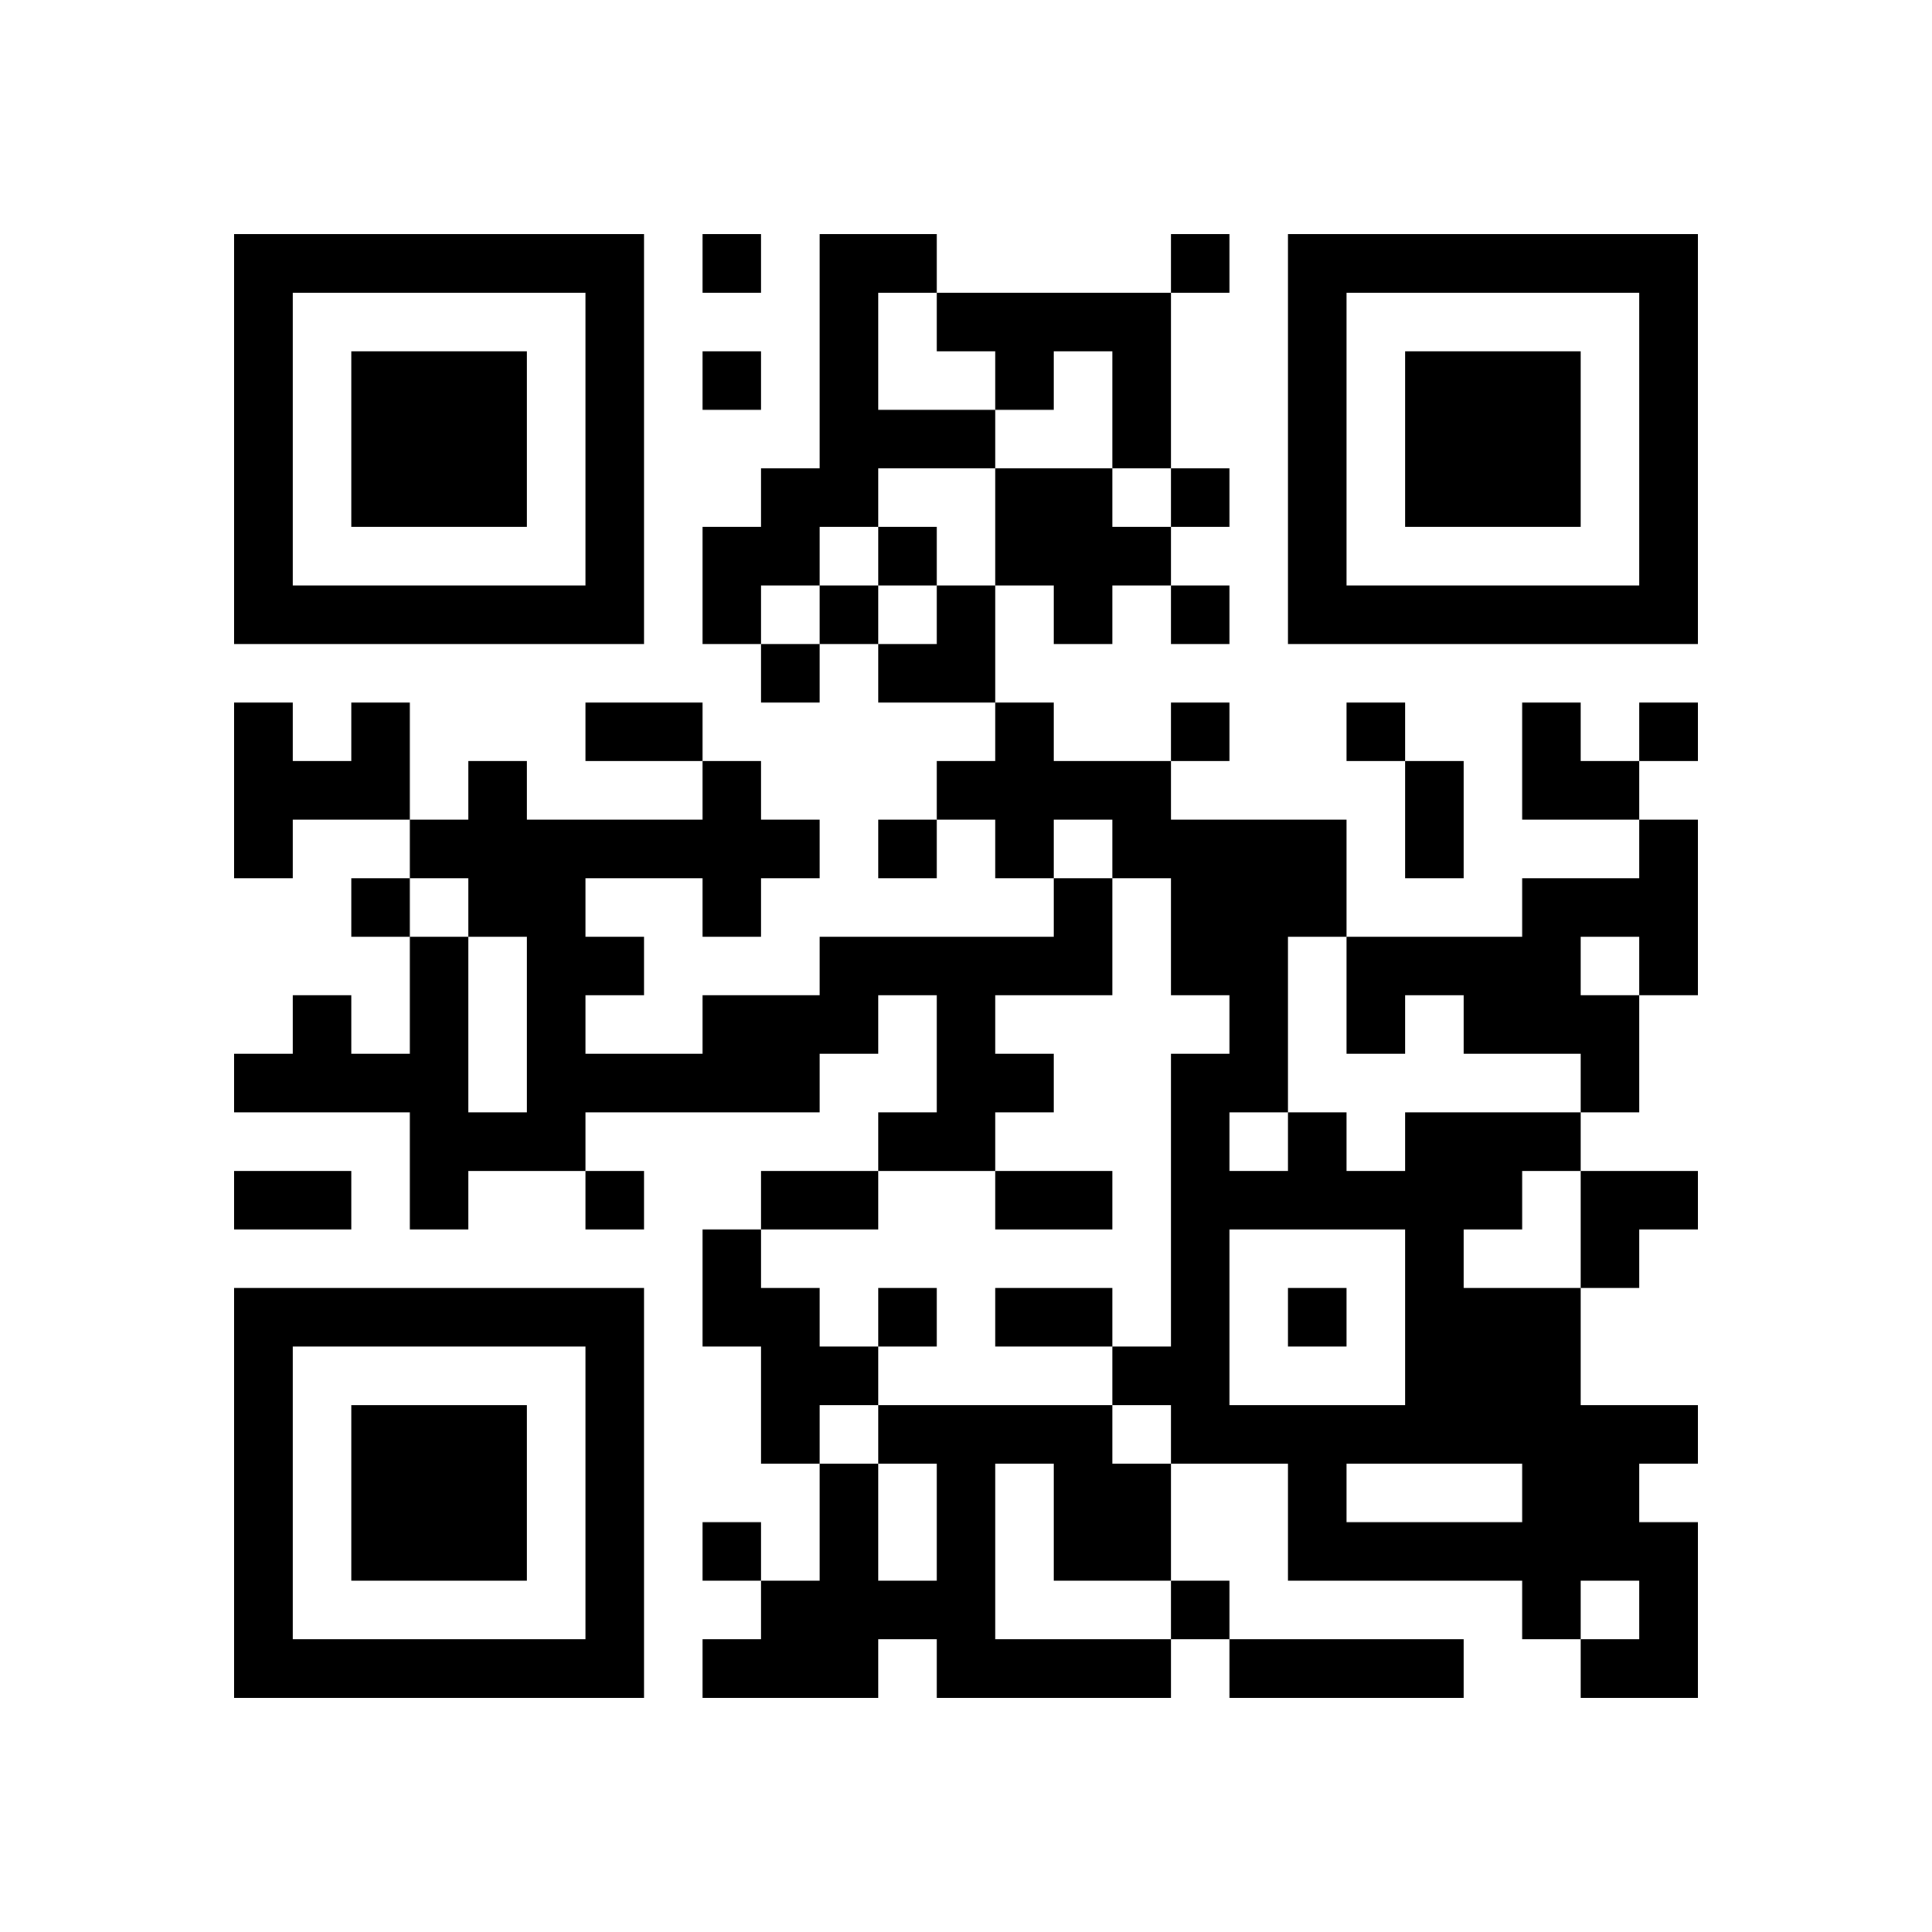
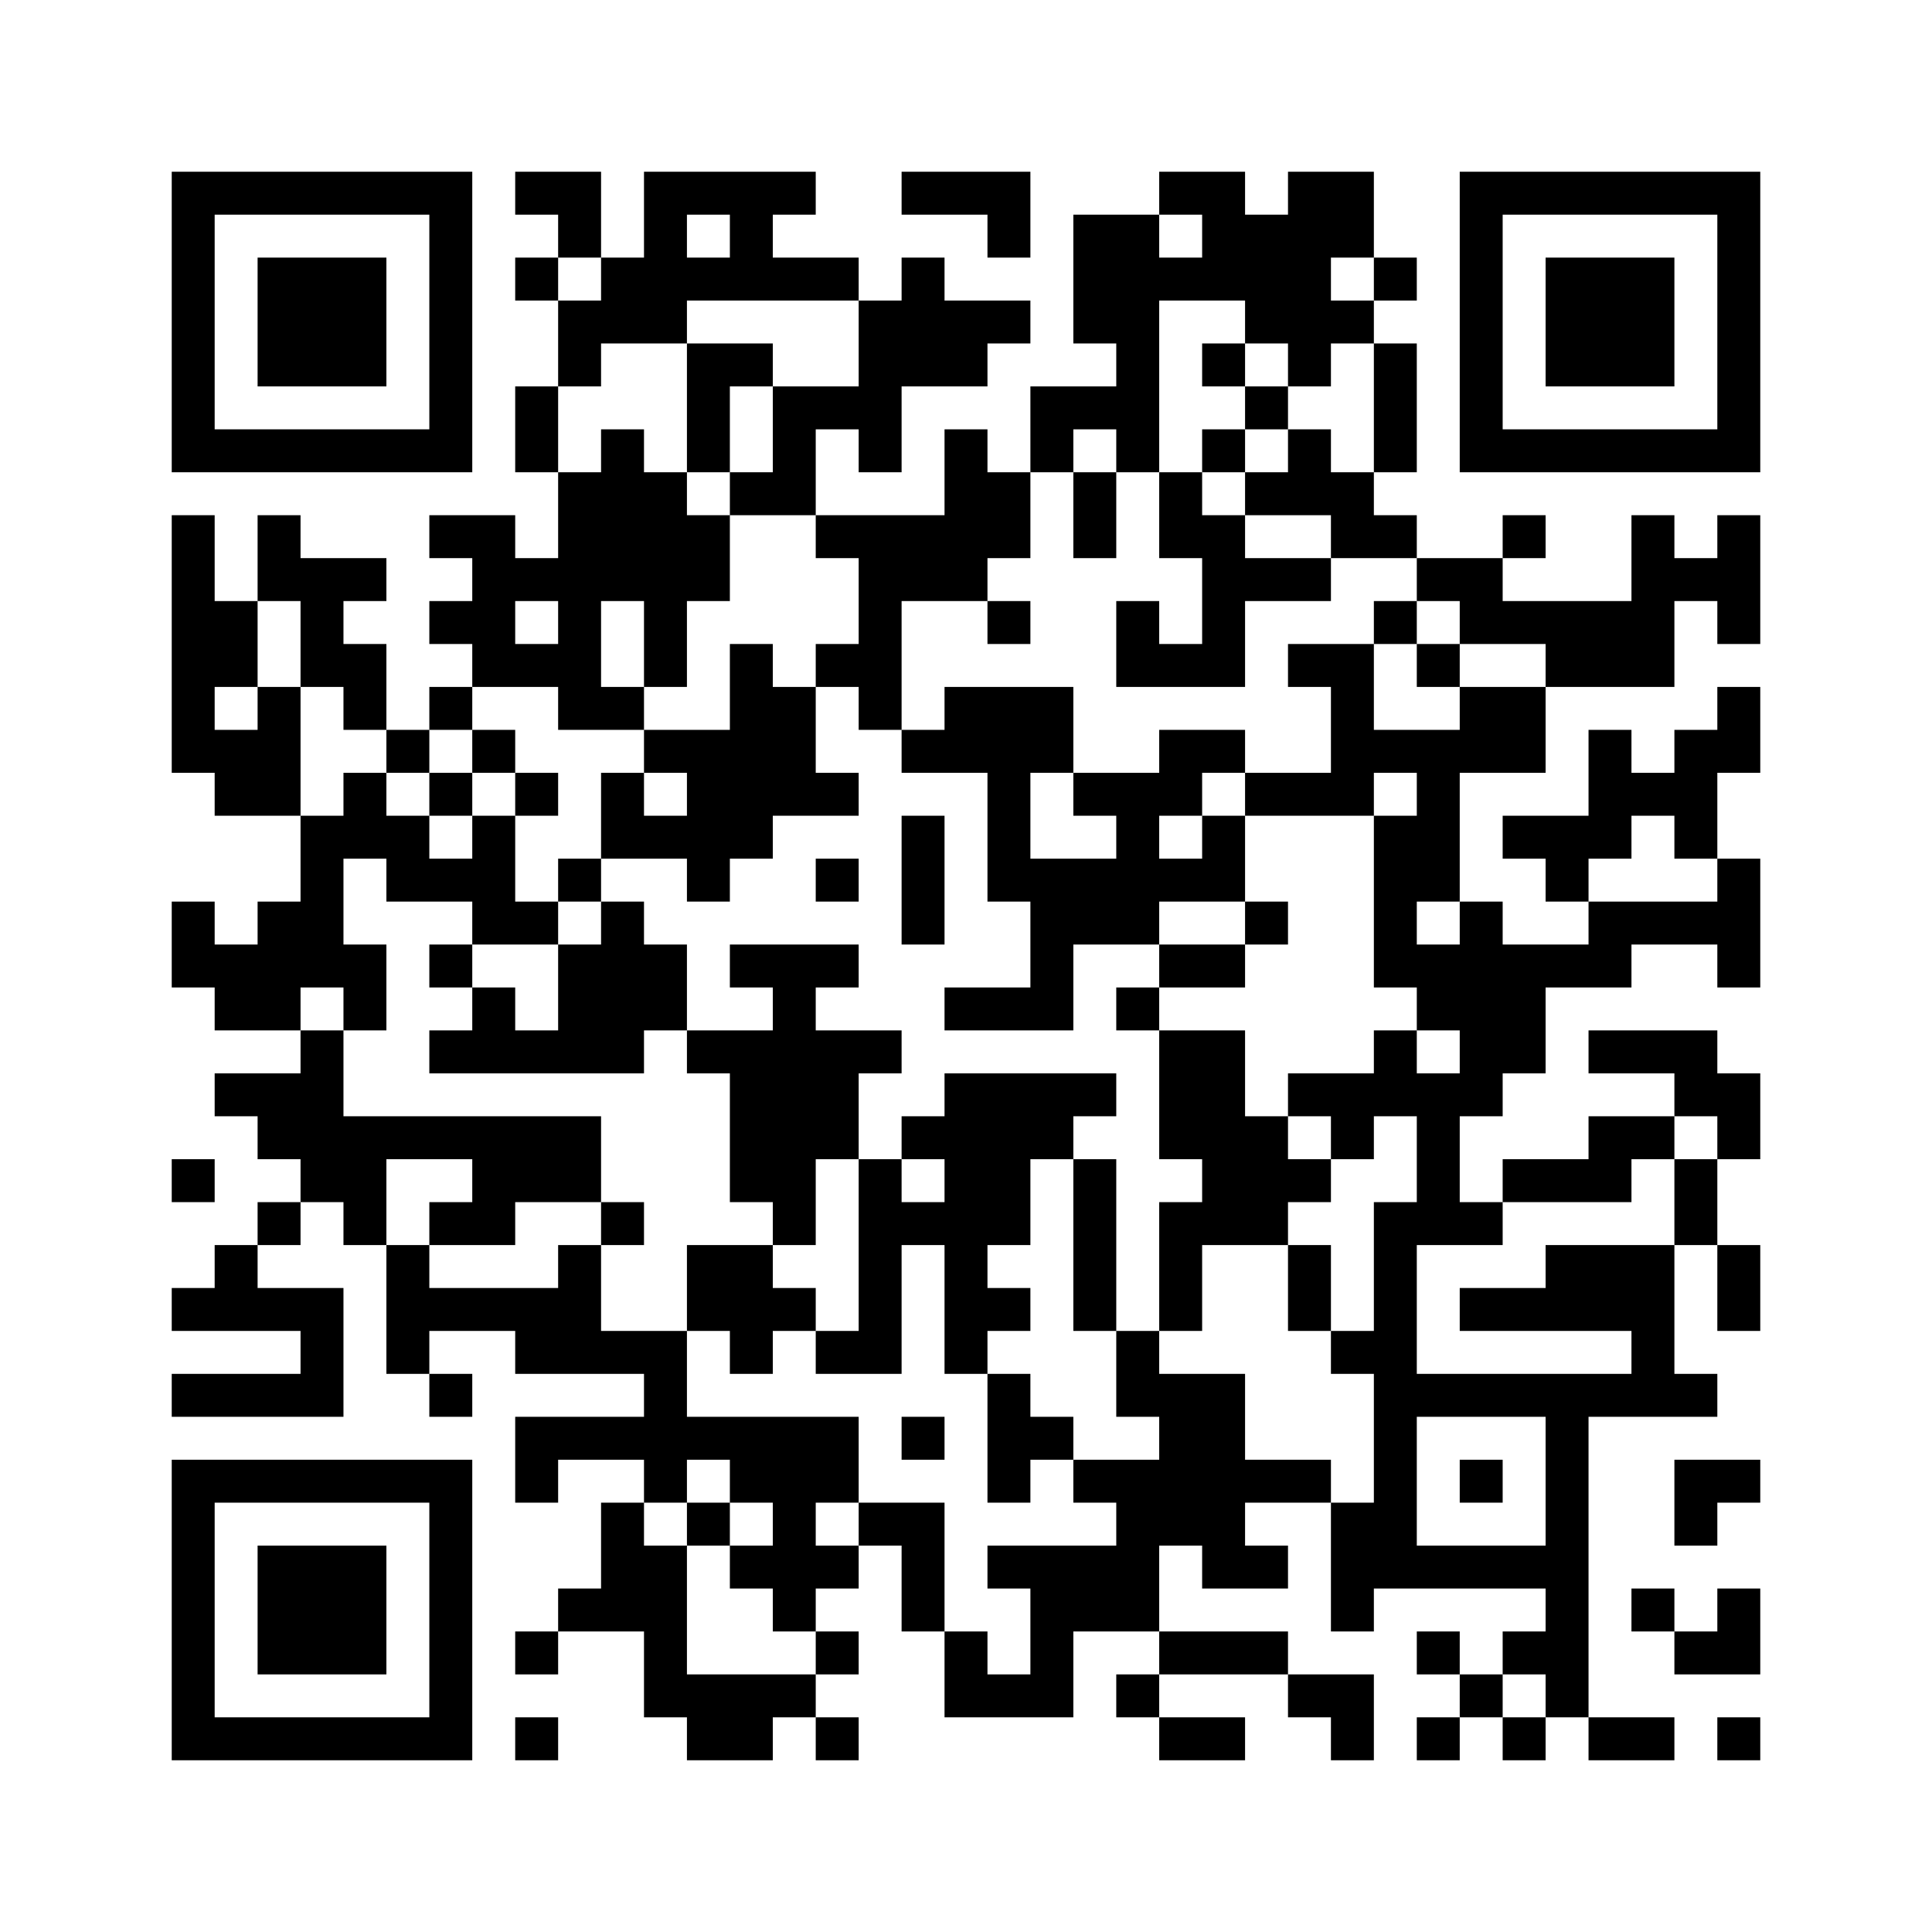
- <svg xmlns="http://www.w3.org/2000/svg" width="33mm" height="33mm" version="1.1" viewBox="0 0 33 33">
-   <path d="M4,4H5V5H4zM5,4H6V5H5zM6,4H7V5H6zM7,4H8V5H7zM8,4H9V5H8zM9,4H10V5H9zM10,4H11V5H10zM12,4H13V5H12zM14,4H15V5H14zM15,4H16V5H15zM20,4H21V5H20zM22,4H23V5H22zM23,4H24V5H23zM24,4H25V5H24zM25,4H26V5H25zM26,4H27V5H26zM27,4H28V5H27zM28,4H29V5H28zM4,5H5V6H4zM10,5H11V6H10zM14,5H15V6H14zM16,5H17V6H16zM17,5H18V6H17zM18,5H19V6H18zM19,5H20V6H19zM22,5H23V6H22zM28,5H29V6H28zM4,6H5V7H4zM6,6H7V7H6zM7,6H8V7H7zM8,6H9V7H8zM10,6H11V7H10zM12,6H13V7H12zM14,6H15V7H14zM17,6H18V7H17zM19,6H20V7H19zM22,6H23V7H22zM24,6H25V7H24zM25,6H26V7H25zM26,6H27V7H26zM28,6H29V7H28zM4,7H5V8H4zM6,7H7V8H6zM7,7H8V8H7zM8,7H9V8H8zM10,7H11V8H10zM14,7H15V8H14zM15,7H16V8H15zM16,7H17V8H16zM19,7H20V8H19zM22,7H23V8H22zM24,7H25V8H24zM25,7H26V8H25zM26,7H27V8H26zM28,7H29V8H28zM4,8H5V9H4zM6,8H7V9H6zM7,8H8V9H7zM8,8H9V9H8zM10,8H11V9H10zM13,8H14V9H13zM14,8H15V9H14zM17,8H18V9H17zM18,8H19V9H18zM20,8H21V9H20zM22,8H23V9H22zM24,8H25V9H24zM25,8H26V9H25zM26,8H27V9H26zM28,8H29V9H28zM4,9H5V10H4zM10,9H11V10H10zM12,9H13V10H12zM13,9H14V10H13zM15,9H16V10H15zM17,9H18V10H17zM18,9H19V10H18zM19,9H20V10H19zM22,9H23V10H22zM28,9H29V10H28zM4,10H5V11H4zM5,10H6V11H5zM6,10H7V11H6zM7,10H8V11H7zM8,10H9V11H8zM9,10H10V11H9zM10,10H11V11H10zM12,10H13V11H12zM14,10H15V11H14zM16,10H17V11H16zM18,10H19V11H18zM20,10H21V11H20zM22,10H23V11H22zM23,10H24V11H23zM24,10H25V11H24zM25,10H26V11H25zM26,10H27V11H26zM27,10H28V11H27zM28,10H29V11H28zM13,11H14V12H13zM15,11H16V12H15zM16,11H17V12H16zM4,12H5V13H4zM6,12H7V13H6zM10,12H11V13H10zM11,12H12V13H11zM17,12H18V13H17zM20,12H21V13H20zM23,12H24V13H23zM26,12H27V13H26zM28,12H29V13H28zM4,13H5V14H4zM5,13H6V14H5zM6,13H7V14H6zM8,13H9V14H8zM12,13H13V14H12zM16,13H17V14H16zM17,13H18V14H17zM18,13H19V14H18zM19,13H20V14H19zM24,13H25V14H24zM26,13H27V14H26zM27,13H28V14H27zM4,14H5V15H4zM7,14H8V15H7zM8,14H9V15H8zM9,14H10V15H9zM10,14H11V15H10zM11,14H12V15H11zM12,14H13V15H12zM13,14H14V15H13zM15,14H16V15H15zM17,14H18V15H17zM19,14H20V15H19zM20,14H21V15H20zM21,14H22V15H21zM22,14H23V15H22zM24,14H25V15H24zM28,14H29V15H28zM6,15H7V16H6zM8,15H9V16H8zM9,15H10V16H9zM12,15H13V16H12zM18,15H19V16H18zM20,15H21V16H20zM21,15H22V16H21zM22,15H23V16H22zM26,15H27V16H26zM27,15H28V16H27zM28,15H29V16H28zM7,16H8V17H7zM9,16H10V17H9zM10,16H11V17H10zM14,16H15V17H14zM15,16H16V17H15zM16,16H17V17H16zM17,16H18V17H17zM18,16H19V17H18zM20,16H21V17H20zM21,16H22V17H21zM23,16H24V17H23zM24,16H25V17H24zM25,16H26V17H25zM26,16H27V17H26zM28,16H29V17H28zM5,17H6V18H5zM7,17H8V18H7zM9,17H10V18H9zM12,17H13V18H12zM13,17H14V18H13zM14,17H15V18H14zM16,17H17V18H16zM21,17H22V18H21zM23,17H24V18H23zM25,17H26V18H25zM26,17H27V18H26zM27,17H28V18H27zM4,18H5V19H4zM5,18H6V19H5zM6,18H7V19H6zM7,18H8V19H7zM9,18H10V19H9zM10,18H11V19H10zM11,18H12V19H11zM12,18H13V19H12zM13,18H14V19H13zM16,18H17V19H16zM17,18H18V19H17zM20,18H21V19H20zM21,18H22V19H21zM27,18H28V19H27zM7,19H8V20H7zM8,19H9V20H8zM9,19H10V20H9zM15,19H16V20H15zM16,19H17V20H16zM20,19H21V20H20zM22,19H23V20H22zM24,19H25V20H24zM25,19H26V20H25zM26,19H27V20H26zM4,20H5V21H4zM5,20H6V21H5zM7,20H8V21H7zM10,20H11V21H10zM13,20H14V21H13zM14,20H15V21H14zM17,20H18V21H17zM18,20H19V21H18zM20,20H21V21H20zM21,20H22V21H21zM22,20H23V21H22zM23,20H24V21H23zM24,20H25V21H24zM25,20H26V21H25zM27,20H28V21H27zM28,20H29V21H28zM12,21H13V22H12zM20,21H21V22H20zM24,21H25V22H24zM27,21H28V22H27zM4,22H5V23H4zM5,22H6V23H5zM6,22H7V23H6zM7,22H8V23H7zM8,22H9V23H8zM9,22H10V23H9zM10,22H11V23H10zM12,22H13V23H12zM13,22H14V23H13zM15,22H16V23H15zM17,22H18V23H17zM18,22H19V23H18zM20,22H21V23H20zM22,22H23V23H22zM24,22H25V23H24zM25,22H26V23H25zM26,22H27V23H26zM4,23H5V24H4zM10,23H11V24H10zM13,23H14V24H13zM14,23H15V24H14zM19,23H20V24H19zM20,23H21V24H20zM24,23H25V24H24zM25,23H26V24H25zM26,23H27V24H26zM4,24H5V25H4zM6,24H7V25H6zM7,24H8V25H7zM8,24H9V25H8zM10,24H11V25H10zM13,24H14V25H13zM15,24H16V25H15zM16,24H17V25H16zM17,24H18V25H17zM18,24H19V25H18zM20,24H21V25H20zM21,24H22V25H21zM22,24H23V25H22zM23,24H24V25H23zM24,24H25V25H24zM25,24H26V25H25zM26,24H27V25H26zM27,24H28V25H27zM28,24H29V25H28zM4,25H5V26H4zM6,25H7V26H6zM7,25H8V26H7zM8,25H9V26H8zM10,25H11V26H10zM14,25H15V26H14zM16,25H17V26H16zM18,25H19V26H18zM19,25H20V26H19zM22,25H23V26H22zM26,25H27V26H26zM27,25H28V26H27zM4,26H5V27H4zM6,26H7V27H6zM7,26H8V27H7zM8,26H9V27H8zM10,26H11V27H10zM12,26H13V27H12zM14,26H15V27H14zM16,26H17V27H16zM18,26H19V27H18zM19,26H20V27H19zM22,26H23V27H22zM23,26H24V27H23zM24,26H25V27H24zM25,26H26V27H25zM26,26H27V27H26zM27,26H28V27H27zM28,26H29V27H28zM4,27H5V28H4zM10,27H11V28H10zM13,27H14V28H13zM14,27H15V28H14zM15,27H16V28H15zM16,27H17V28H16zM20,27H21V28H20zM26,27H27V28H26zM28,27H29V28H28zM4,28H5V29H4zM5,28H6V29H5zM6,28H7V29H6zM7,28H8V29H7zM8,28H9V29H8zM9,28H10V29H9zM10,28H11V29H10zM12,28H13V29H12zM13,28H14V29H13zM14,28H15V29H14zM16,28H17V29H16zM17,28H18V29H17zM18,28H19V29H18zM19,28H20V29H19zM21,28H22V29H21zM22,28H23V29H22zM23,28H24V29H23zM24,28H25V29H24zM27,28H28V29H27zM28,28H29V29H28z" id="qr-path" fill="#000000" fill-opacity="1" fill-rule="nonzero" stroke="none" />
+ <svg xmlns="http://www.w3.org/2000/svg" width="45mm" height="45mm" version="1.1" viewBox="0 0 45 45">
+   <path d="M4,4H5V5H4zM5,4H6V5H5zM6,4H7V5H6zM7,4H8V5H7zM8,4H9V5H8zM9,4H10V5H9zM10,4H11V5H10zM12,4H13V5H12zM13,4H14V5H13zM15,4H16V5H15zM16,4H17V5H16zM17,4H18V5H17zM18,4H19V5H18zM21,4H22V5H21zM22,4H23V5H22zM23,4H24V5H23zM27,4H28V5H27zM28,4H29V5H28zM30,4H31V5H30zM31,4H32V5H31zM34,4H35V5H34zM35,4H36V5H35zM36,4H37V5H36zM37,4H38V5H37zM38,4H39V5H38zM39,4H40V5H39zM40,4H41V5H40zM4,5H5V6H4zM10,5H11V6H10zM13,5H14V6H13zM15,5H16V6H15zM17,5H18V6H17zM23,5H24V6H23zM25,5H26V6H25zM26,5H27V6H26zM28,5H29V6H28zM29,5H30V6H29zM30,5H31V6H30zM31,5H32V6H31zM34,5H35V6H34zM40,5H41V6H40zM4,6H5V7H4zM6,6H7V7H6zM7,6H8V7H7zM8,6H9V7H8zM10,6H11V7H10zM12,6H13V7H12zM14,6H15V7H14zM15,6H16V7H15zM16,6H17V7H16zM17,6H18V7H17zM18,6H19V7H18zM19,6H20V7H19zM21,6H22V7H21zM25,6H26V7H25zM26,6H27V7H26zM27,6H28V7H27zM28,6H29V7H28zM29,6H30V7H29zM30,6H31V7H30zM32,6H33V7H32zM34,6H35V7H34zM36,6H37V7H36zM37,6H38V7H37zM38,6H39V7H38zM40,6H41V7H40zM4,7H5V8H4zM6,7H7V8H6zM7,7H8V8H7zM8,7H9V8H8zM10,7H11V8H10zM13,7H14V8H13zM14,7H15V8H14zM15,7H16V8H15zM20,7H21V8H20zM21,7H22V8H21zM22,7H23V8H22zM23,7H24V8H23zM25,7H26V8H25zM26,7H27V8H26zM29,7H30V8H29zM30,7H31V8H30zM31,7H32V8H31zM34,7H35V8H34zM36,7H37V8H36zM37,7H38V8H37zM38,7H39V8H38zM40,7H41V8H40zM4,8H5V9H4zM6,8H7V9H6zM7,8H8V9H7zM8,8H9V9H8zM10,8H11V9H10zM13,8H14V9H13zM16,8H17V9H16zM17,8H18V9H17zM20,8H21V9H20zM21,8H22V9H21zM22,8H23V9H22zM26,8H27V9H26zM28,8H29V9H28zM30,8H31V9H30zM32,8H33V9H32zM34,8H35V9H34zM36,8H37V9H36zM37,8H38V9H37zM38,8H39V9H38zM40,8H41V9H40zM4,9H5V10H4zM10,9H11V10H10zM12,9H13V10H12zM16,9H17V10H16zM18,9H19V10H18zM19,9H20V10H19zM20,9H21V10H20zM24,9H25V10H24zM25,9H26V10H25zM26,9H27V10H26zM29,9H30V10H29zM32,9H33V10H32zM34,9H35V10H34zM40,9H41V10H40zM4,10H5V11H4zM5,10H6V11H5zM6,10H7V11H6zM7,10H8V11H7zM8,10H9V11H8zM9,10H10V11H9zM10,10H11V11H10zM12,10H13V11H12zM14,10H15V11H14zM16,10H17V11H16zM18,10H19V11H18zM20,10H21V11H20zM22,10H23V11H22zM24,10H25V11H24zM26,10H27V11H26zM28,10H29V11H28zM30,10H31V11H30zM32,10H33V11H32zM34,10H35V11H34zM35,10H36V11H35zM36,10H37V11H36zM37,10H38V11H37zM38,10H39V11H38zM39,10H40V11H39zM40,10H41V11H40zM13,11H14V12H13zM14,11H15V12H14zM15,11H16V12H15zM17,11H18V12H17zM18,11H19V12H18zM22,11H23V12H22zM23,11H24V12H23zM25,11H26V12H25zM27,11H28V12H27zM29,11H30V12H29zM30,11H31V12H30zM31,11H32V12H31zM4,12H5V13H4zM6,12H7V13H6zM10,12H11V13H10zM11,12H12V13H11zM13,12H14V13H13zM14,12H15V13H14zM15,12H16V13H15zM16,12H17V13H16zM19,12H20V13H19zM20,12H21V13H20zM21,12H22V13H21zM22,12H23V13H22zM23,12H24V13H23zM25,12H26V13H25zM27,12H28V13H27zM28,12H29V13H28zM31,12H32V13H31zM32,12H33V13H32zM35,12H36V13H35zM38,12H39V13H38zM40,12H41V13H40zM4,13H5V14H4zM6,13H7V14H6zM7,13H8V14H7zM8,13H9V14H8zM11,13H12V14H11zM12,13H13V14H12zM13,13H14V14H13zM14,13H15V14H14zM15,13H16V14H15zM16,13H17V14H16zM20,13H21V14H20zM21,13H22V14H21zM22,13H23V14H22zM28,13H29V14H28zM29,13H30V14H29zM30,13H31V14H30zM33,13H34V14H33zM34,13H35V14H34zM38,13H39V14H38zM39,13H40V14H39zM40,13H41V14H40zM4,14H5V15H4zM5,14H6V15H5zM7,14H8V15H7zM10,14H11V15H10zM11,14H12V15H11zM13,14H14V15H13zM15,14H16V15H15zM20,14H21V15H20zM23,14H24V15H23zM26,14H27V15H26zM28,14H29V15H28zM32,14H33V15H32zM34,14H35V15H34zM35,14H36V15H35zM36,14H37V15H36zM37,14H38V15H37zM38,14H39V15H38zM40,14H41V15H40zM4,15H5V16H4zM5,15H6V16H5zM7,15H8V16H7zM8,15H9V16H8zM11,15H12V16H11zM12,15H13V16H12zM13,15H14V16H13zM15,15H16V16H15zM17,15H18V16H17zM19,15H20V16H19zM20,15H21V16H20zM26,15H27V16H26zM27,15H28V16H27zM28,15H29V16H28zM30,15H31V16H30zM31,15H32V16H31zM33,15H34V16H33zM36,15H37V16H36zM37,15H38V16H37zM38,15H39V16H38zM4,16H5V17H4zM6,16H7V17H6zM8,16H9V17H8zM10,16H11V17H10zM13,16H14V17H13zM14,16H15V17H14zM17,16H18V17H17zM18,16H19V17H18zM20,16H21V17H20zM22,16H23V17H22zM23,16H24V17H23zM24,16H25V17H24zM31,16H32V17H31zM34,16H35V17H34zM35,16H36V17H35zM40,16H41V17H40zM4,17H5V18H4zM5,17H6V18H5zM6,17H7V18H6zM9,17H10V18H9zM11,17H12V18H11zM15,17H16V18H15zM16,17H17V18H16zM17,17H18V18H17zM18,17H19V18H18zM21,17H22V18H21zM22,17H23V18H22zM23,17H24V18H23zM24,17H25V18H24zM27,17H28V18H27zM28,17H29V18H28zM31,17H32V18H31zM32,17H33V18H32zM33,17H34V18H33zM34,17H35V18H34zM35,17H36V18H35zM37,17H38V18H37zM39,17H40V18H39zM40,17H41V18H40zM5,18H6V19H5zM6,18H7V19H6zM8,18H9V19H8zM10,18H11V19H10zM12,18H13V19H12zM14,18H15V19H14zM16,18H17V19H16zM17,18H18V19H17zM18,18H19V19H18zM19,18H20V19H19zM23,18H24V19H23zM25,18H26V19H25zM26,18H27V19H26zM27,18H28V19H27zM29,18H30V19H29zM30,18H31V19H30zM31,18H32V19H31zM33,18H34V19H33zM37,18H38V19H37zM38,18H39V19H38zM39,18H40V19H39zM7,19H8V20H7zM8,19H9V20H8zM9,19H10V20H9zM11,19H12V20H11zM14,19H15V20H14zM15,19H16V20H15zM16,19H17V20H16zM17,19H18V20H17zM21,19H22V20H21zM23,19H24V20H23zM26,19H27V20H26zM28,19H29V20H28zM32,19H33V20H32zM33,19H34V20H33zM35,19H36V20H35zM36,19H37V20H36zM37,19H38V20H37zM39,19H40V20H39zM7,20H8V21H7zM9,20H10V21H9zM10,20H11V21H10zM11,20H12V21H11zM13,20H14V21H13zM16,20H17V21H16zM19,20H20V21H19zM21,20H22V21H21zM23,20H24V21H23zM24,20H25V21H24zM25,20H26V21H25zM26,20H27V21H26zM27,20H28V21H27zM28,20H29V21H28zM32,20H33V21H32zM33,20H34V21H33zM36,20H37V21H36zM40,20H41V21H40zM4,21H5V22H4zM6,21H7V22H6zM7,21H8V22H7zM11,21H12V22H11zM12,21H13V22H12zM14,21H15V22H14zM21,21H22V22H21zM24,21H25V22H24zM25,21H26V22H25zM26,21H27V22H26zM29,21H30V22H29zM32,21H33V22H32zM34,21H35V22H34zM37,21H38V22H37zM38,21H39V22H38zM39,21H40V22H39zM40,21H41V22H40zM4,22H5V23H4zM5,22H6V23H5zM6,22H7V23H6zM7,22H8V23H7zM8,22H9V23H8zM10,22H11V23H10zM13,22H14V23H13zM14,22H15V23H14zM15,22H16V23H15zM17,22H18V23H17zM18,22H19V23H18zM19,22H20V23H19zM24,22H25V23H24zM27,22H28V23H27zM28,22H29V23H28zM32,22H33V23H32zM33,22H34V23H33zM34,22H35V23H34zM35,22H36V23H35zM36,22H37V23H36zM37,22H38V23H37zM40,22H41V23H40zM5,23H6V24H5zM6,23H7V24H6zM8,23H9V24H8zM11,23H12V24H11zM13,23H14V24H13zM14,23H15V24H14zM15,23H16V24H15zM18,23H19V24H18zM22,23H23V24H22zM23,23H24V24H23zM24,23H25V24H24zM26,23H27V24H26zM33,23H34V24H33zM34,23H35V24H34zM35,23H36V24H35zM7,24H8V25H7zM10,24H11V25H10zM11,24H12V25H11zM12,24H13V25H12zM13,24H14V25H13zM14,24H15V25H14zM16,24H17V25H16zM17,24H18V25H17zM18,24H19V25H18zM19,24H20V25H19zM20,24H21V25H20zM27,24H28V25H27zM28,24H29V25H28zM32,24H33V25H32zM34,24H35V25H34zM35,24H36V25H35zM37,24H38V25H37zM38,24H39V25H38zM39,24H40V25H39zM5,25H6V26H5zM6,25H7V26H6zM7,25H8V26H7zM17,25H18V26H17zM18,25H19V26H18zM19,25H20V26H19zM22,25H23V26H22zM23,25H24V26H23zM24,25H25V26H24zM25,25H26V26H25zM27,25H28V26H27zM28,25H29V26H28zM30,25H31V26H30zM31,25H32V26H31zM32,25H33V26H32zM33,25H34V26H33zM34,25H35V26H34zM39,25H40V26H39zM40,25H41V26H40zM6,26H7V27H6zM7,26H8V27H7zM8,26H9V27H8zM9,26H10V27H9zM10,26H11V27H10zM11,26H12V27H11zM12,26H13V27H12zM13,26H14V27H13zM17,26H18V27H17zM18,26H19V27H18zM19,26H20V27H19zM21,26H22V27H21zM22,26H23V27H22zM23,26H24V27H23zM24,26H25V27H24zM27,26H28V27H27zM28,26H29V27H28zM29,26H30V27H29zM31,26H32V27H31zM33,26H34V27H33zM37,26H38V27H37zM38,26H39V27H38zM40,26H41V27H40zM4,27H5V28H4zM7,27H8V28H7zM8,27H9V28H8zM11,27H12V28H11zM12,27H13V28H12zM13,27H14V28H13zM17,27H18V28H17zM18,27H19V28H18zM20,27H21V28H20zM22,27H23V28H22zM23,27H24V28H23zM25,27H26V28H25zM28,27H29V28H28zM29,27H30V28H29zM30,27H31V28H30zM33,27H34V28H33zM35,27H36V28H35zM36,27H37V28H36zM37,27H38V28H37zM39,27H40V28H39zM6,28H7V29H6zM8,28H9V29H8zM10,28H11V29H10zM11,28H12V29H11zM14,28H15V29H14zM18,28H19V29H18zM20,28H21V29H20zM21,28H22V29H21zM22,28H23V29H22zM23,28H24V29H23zM25,28H26V29H25zM27,28H28V29H27zM28,28H29V29H28zM29,28H30V29H29zM32,28H33V29H32zM33,28H34V29H33zM34,28H35V29H34zM39,28H40V29H39zM5,29H6V30H5zM9,29H10V30H9zM13,29H14V30H13zM16,29H17V30H16zM17,29H18V30H17zM20,29H21V30H20zM22,29H23V30H22zM25,29H26V30H25zM27,29H28V30H27zM30,29H31V30H30zM32,29H33V30H32zM36,29H37V30H36zM37,29H38V30H37zM38,29H39V30H38zM40,29H41V30H40zM4,30H5V31H4zM5,30H6V31H5zM6,30H7V31H6zM7,30H8V31H7zM9,30H10V31H9zM10,30H11V31H10zM11,30H12V31H11zM12,30H13V31H12zM13,30H14V31H13zM16,30H17V31H16zM17,30H18V31H17zM18,30H19V31H18zM20,30H21V31H20zM22,30H23V31H22zM23,30H24V31H23zM25,30H26V31H25zM27,30H28V31H27zM30,30H31V31H30zM32,30H33V31H32zM34,30H35V31H34zM35,30H36V31H35zM36,30H37V31H36zM37,30H38V31H37zM38,30H39V31H38zM40,30H41V31H40zM7,31H8V32H7zM9,31H10V32H9zM12,31H13V32H12zM13,31H14V32H13zM14,31H15V32H14zM15,31H16V32H15zM17,31H18V32H17zM19,31H20V32H19zM20,31H21V32H20zM22,31H23V32H22zM26,31H27V32H26zM31,31H32V32H31zM32,31H33V32H32zM38,31H39V32H38zM4,32H5V33H4zM5,32H6V33H5zM6,32H7V33H6zM7,32H8V33H7zM10,32H11V33H10zM15,32H16V33H15zM23,32H24V33H23zM26,32H27V33H26zM27,32H28V33H27zM28,32H29V33H28zM32,32H33V33H32zM33,32H34V33H33zM34,32H35V33H34zM35,32H36V33H35zM36,32H37V33H36zM37,32H38V33H37zM38,32H39V33H38zM39,32H40V33H39zM12,33H13V34H12zM13,33H14V34H13zM14,33H15V34H14zM15,33H16V34H15zM16,33H17V34H16zM17,33H18V34H17zM18,33H19V34H18zM19,33H20V34H19zM21,33H22V34H21zM23,33H24V34H23zM24,33H25V34H24zM27,33H28V34H27zM28,33H29V34H28zM32,33H33V34H32zM36,33H37V34H36zM4,34H5V35H4zM5,34H6V35H5zM6,34H7V35H6zM7,34H8V35H7zM8,34H9V35H8zM9,34H10V35H9zM10,34H11V35H10zM12,34H13V35H12zM15,34H16V35H15zM17,34H18V35H17zM18,34H19V35H18zM19,34H20V35H19zM23,34H24V35H23zM25,34H26V35H25zM26,34H27V35H26zM27,34H28V35H27zM28,34H29V35H28zM29,34H30V35H29zM30,34H31V35H30zM32,34H33V35H32zM34,34H35V35H34zM36,34H37V35H36zM39,34H40V35H39zM40,34H41V35H40zM4,35H5V36H4zM10,35H11V36H10zM14,35H15V36H14zM16,35H17V36H16zM18,35H19V36H18zM20,35H21V36H20zM21,35H22V36H21zM26,35H27V36H26zM27,35H28V36H27zM28,35H29V36H28zM31,35H32V36H31zM32,35H33V36H32zM36,35H37V36H36zM39,35H40V36H39zM4,36H5V37H4zM6,36H7V37H6zM7,36H8V37H7zM8,36H9V37H8zM10,36H11V37H10zM14,36H15V37H14zM15,36H16V37H15zM17,36H18V37H17zM18,36H19V37H18zM19,36H20V37H19zM21,36H22V37H21zM23,36H24V37H23zM24,36H25V37H24zM25,36H26V37H25zM26,36H27V37H26zM28,36H29V37H28zM29,36H30V37H29zM31,36H32V37H31zM32,36H33V37H32zM33,36H34V37H33zM34,36H35V37H34zM35,36H36V37H35zM36,36H37V37H36zM4,37H5V38H4zM6,37H7V38H6zM7,37H8V38H7zM8,37H9V38H8zM10,37H11V38H10zM13,37H14V38H13zM14,37H15V38H14zM15,37H16V38H15zM18,37H19V38H18zM21,37H22V38H21zM24,37H25V38H24zM25,37H26V38H25zM26,37H27V38H26zM31,37H32V38H31zM36,37H37V38H36zM38,37H39V38H38zM40,37H41V38H40zM4,38H5V39H4zM6,38H7V39H6zM7,38H8V39H7zM8,38H9V39H8zM10,38H11V39H10zM12,38H13V39H12zM15,38H16V39H15zM19,38H20V39H19zM22,38H23V39H22zM24,38H25V39H24zM27,38H28V39H27zM28,38H29V39H28zM29,38H30V39H29zM33,38H34V39H33zM35,38H36V39H35zM36,38H37V39H36zM39,38H40V39H39zM40,38H41V39H40zM4,39H5V40H4zM10,39H11V40H10zM15,39H16V40H15zM16,39H17V40H16zM17,39H18V40H17zM18,39H19V40H18zM22,39H23V40H22zM23,39H24V40H23zM24,39H25V40H24zM26,39H27V40H26zM30,39H31V40H30zM31,39H32V40H31zM34,39H35V40H34zM36,39H37V40H36zM4,40H5V41H4zM5,40H6V41H5zM6,40H7V41H6zM7,40H8V41H7zM8,40H9V41H8zM9,40H10V41H9zM10,40H11V41H10zM12,40H13V41H12zM16,40H17V41H16zM17,40H18V41H17zM19,40H20V41H19zM27,40H28V41H27zM28,40H29V41H28zM31,40H32V41H31zM33,40H34V41H33zM35,40H36V41H35zM37,40H38V41H37zM38,40H39V41H38zM40,40H41V41H40z" id="qr-path" fill="#000000" fill-opacity="1" fill-rule="nonzero" stroke="none" />
</svg>
